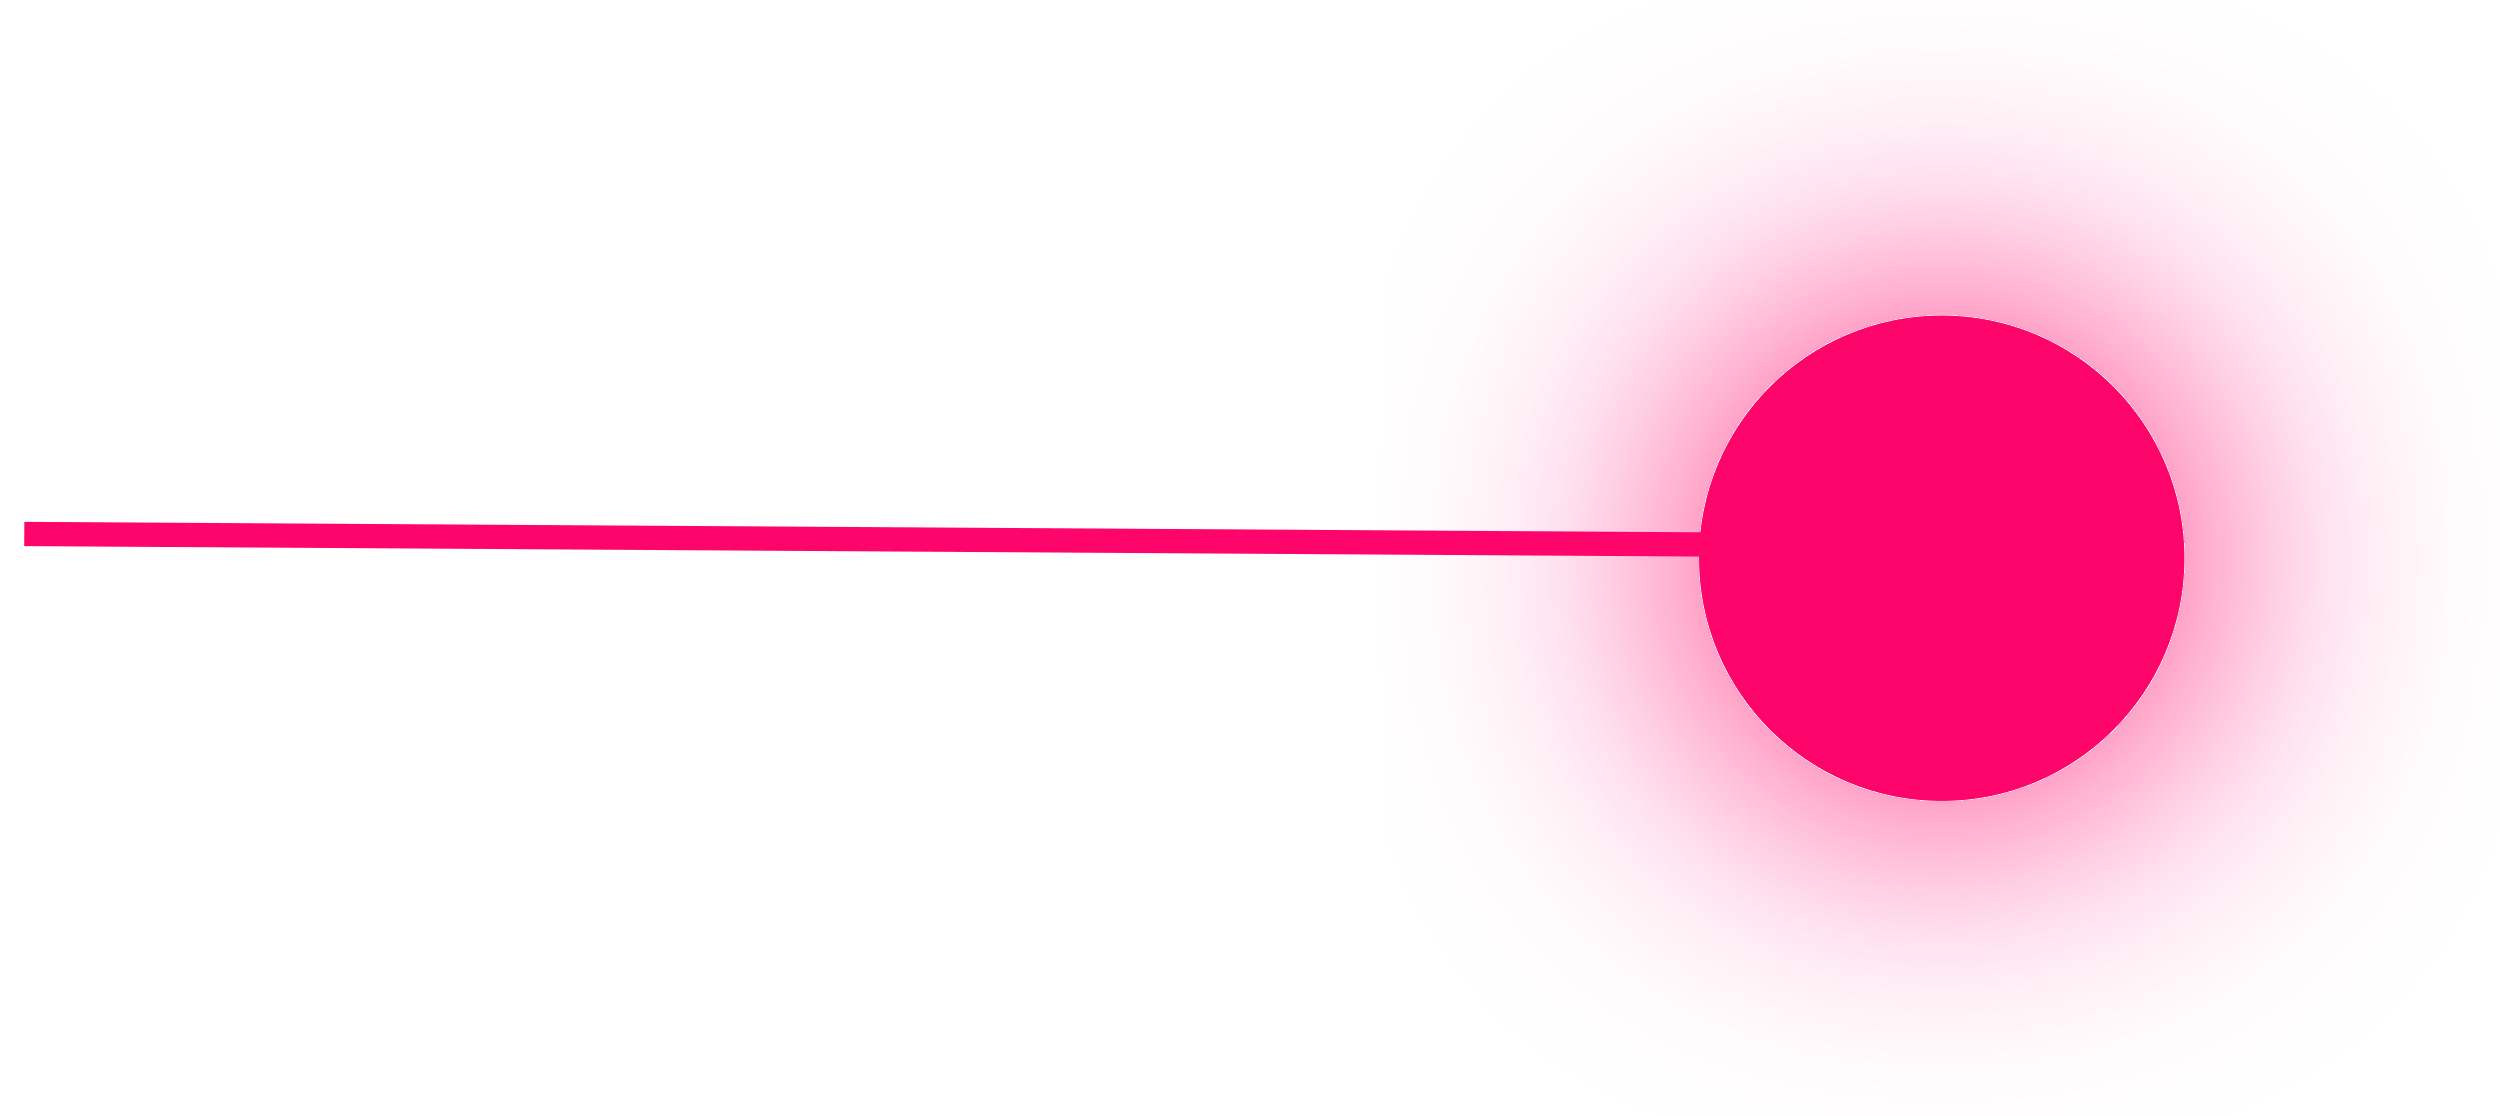
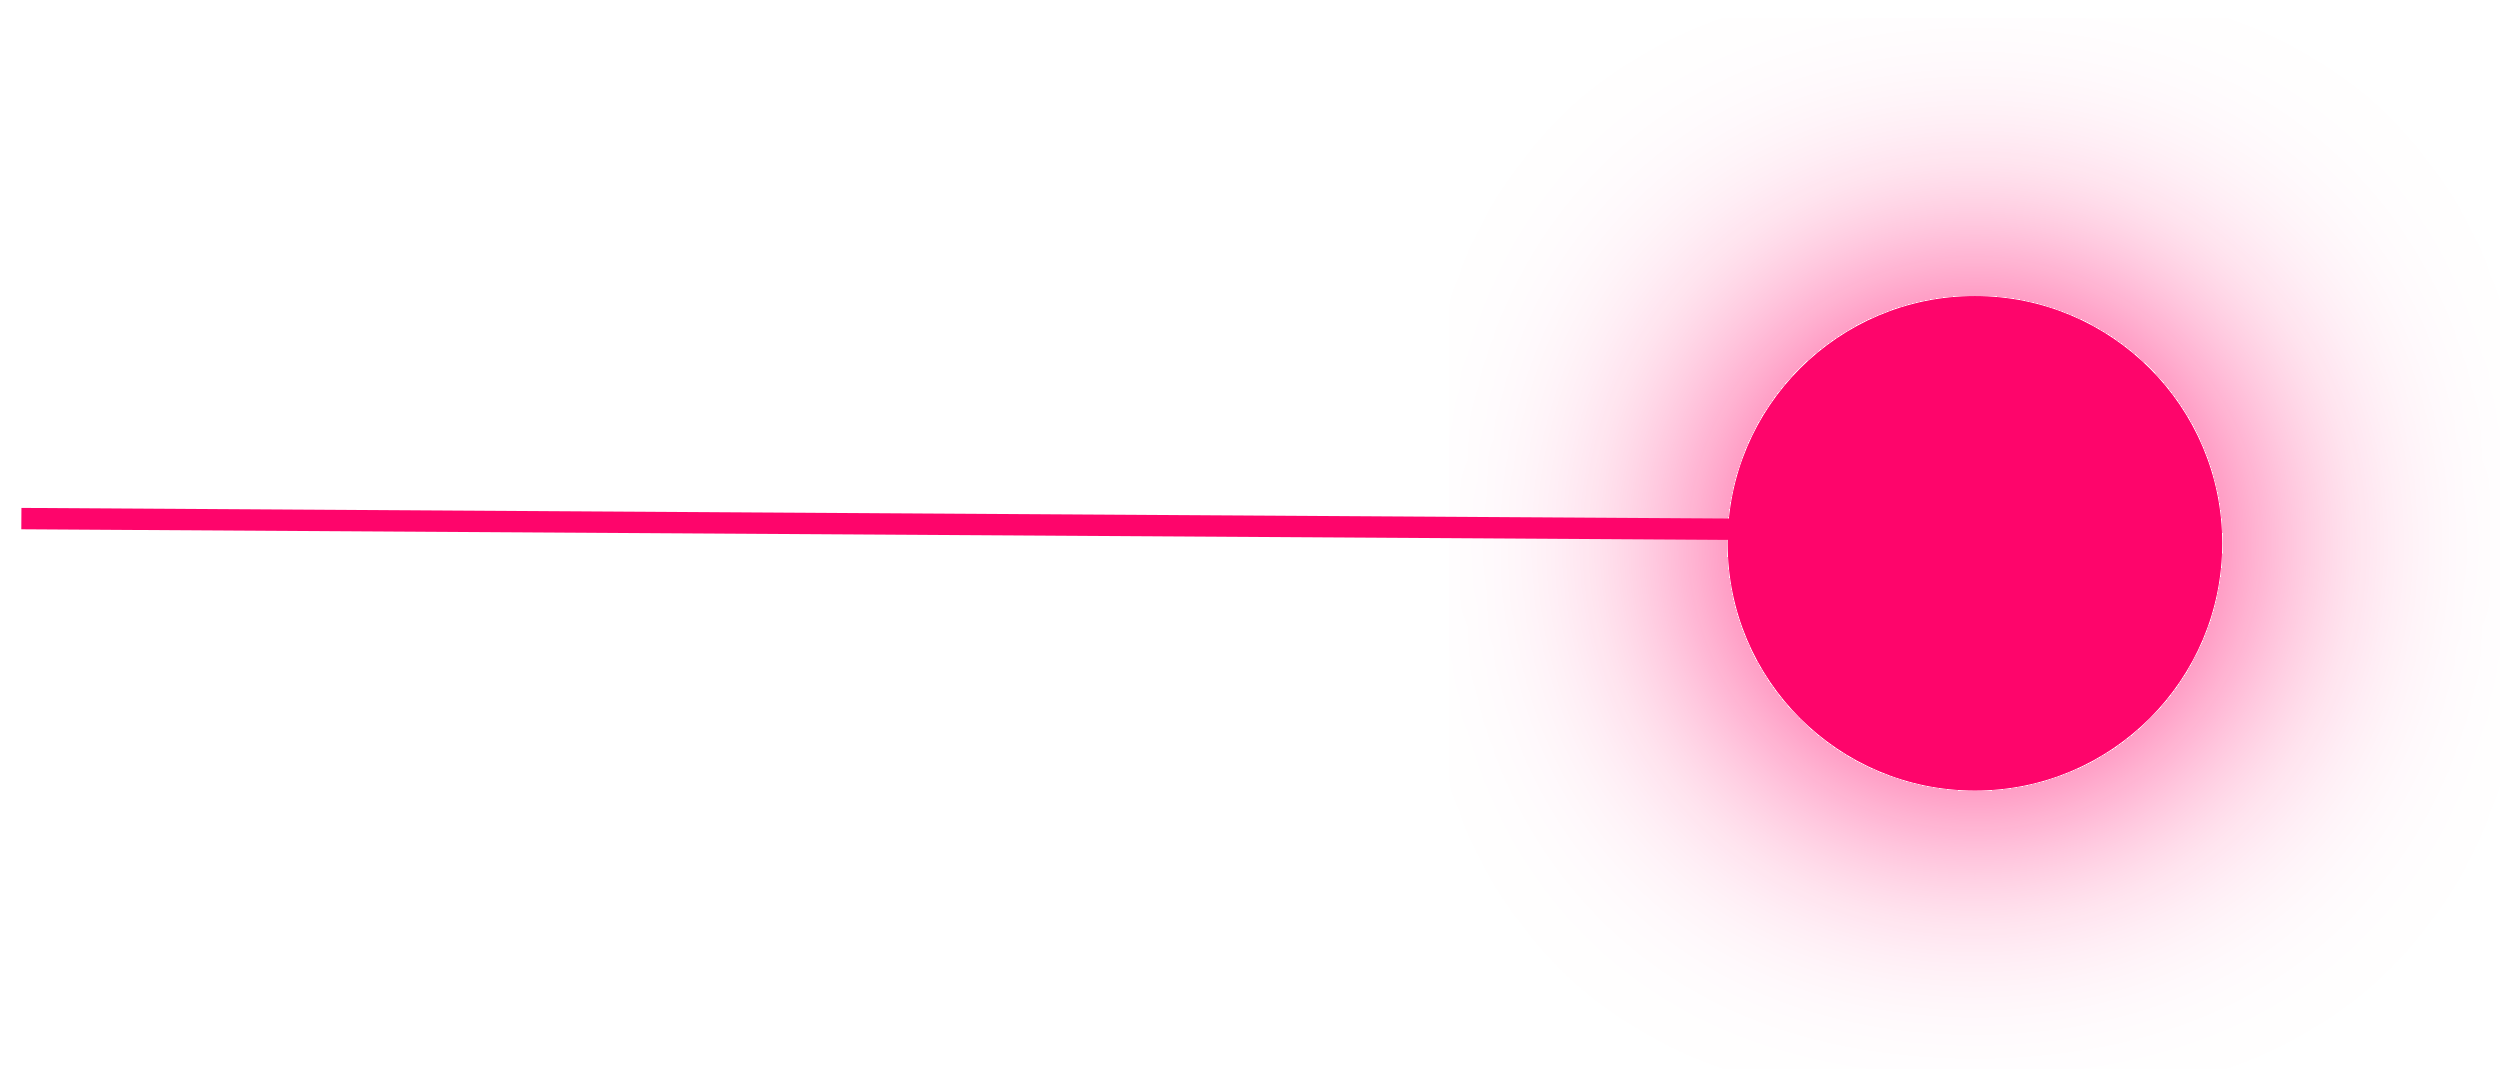
- <svg xmlns="http://www.w3.org/2000/svg" width="103" height="46" viewBox="0 0 103 46" fill="none">
+ <svg xmlns="http://www.w3.org/2000/svg" width="117" height="50" viewBox="0 0 117 50" fill="none">
  <g filter="url(#filter0_d_74_1133)">
-     <circle cx="80" cy="23" r="10" fill="#FE056B" />
+     <circle cx="92.427" cy="25.427" r="11.573" fill="#FE056B" />
  </g>
-   <path d="M1 22L81 22.5" stroke="#FE056B" />
+   <path d="M1 24.27L93.584 24.848" stroke="#FE056B" />
  <defs>
-     <filter id="filter0_d_74_1133" x="57" y="0" width="46" height="46" filterUnits="userSpaceOnUse" color-interpolation-filters="sRGB">
+     <filter id="filter0_d_74_1133" x="67.854" y="0.854" width="49.146" height="49.146" filterUnits="userSpaceOnUse" color-interpolation-filters="sRGB">
      <feFlood flood-opacity="0" result="BackgroundImageFix" />
      <feColorMatrix in="SourceAlpha" type="matrix" values="0 0 0 0 0 0 0 0 0 0 0 0 0 0 0 0 0 0 127 0" result="hardAlpha" />
      <feOffset />
      <feGaussianBlur stdDeviation="6.5" />
      <feComposite in2="hardAlpha" operator="out" />
      <feColorMatrix type="matrix" values="0 0 0 0 0.996 0 0 0 0 0.02 0 0 0 0 0.42 0 0 0 1 0" />
      <feBlend mode="normal" in2="BackgroundImageFix" result="effect1_dropShadow_74_1133" />
      <feBlend mode="normal" in="SourceGraphic" in2="effect1_dropShadow_74_1133" result="shape" />
    </filter>
  </defs>
</svg>
